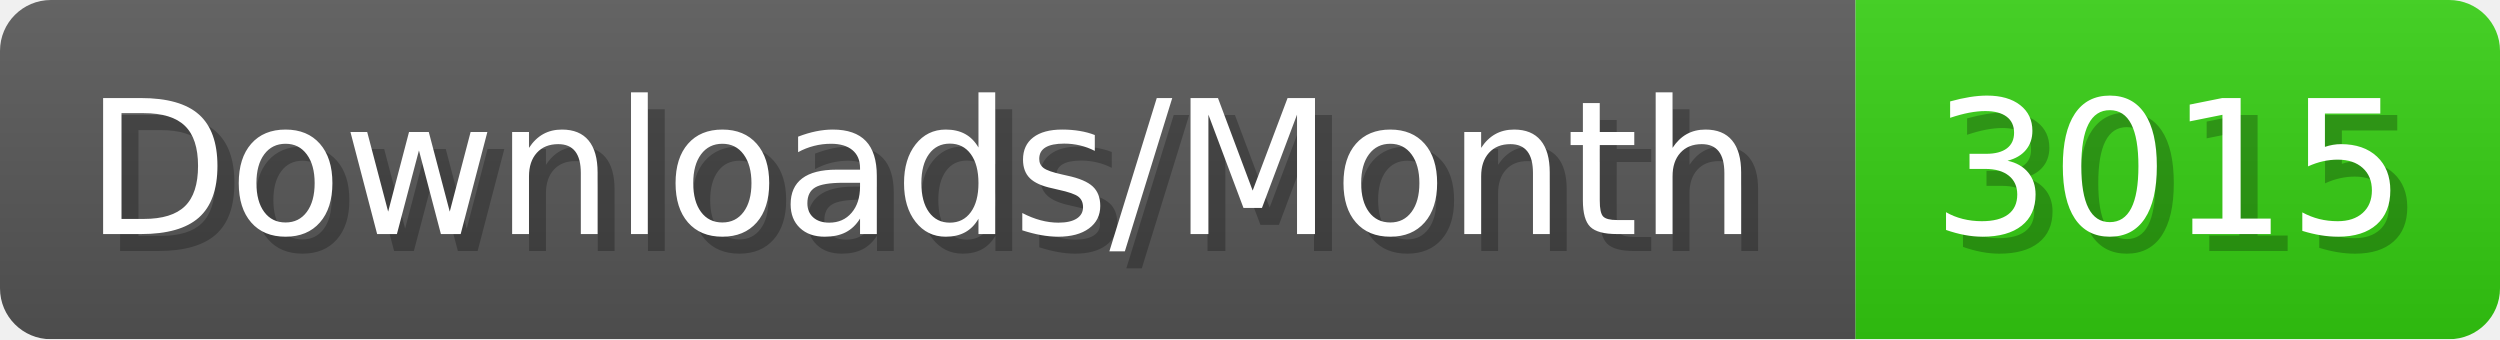
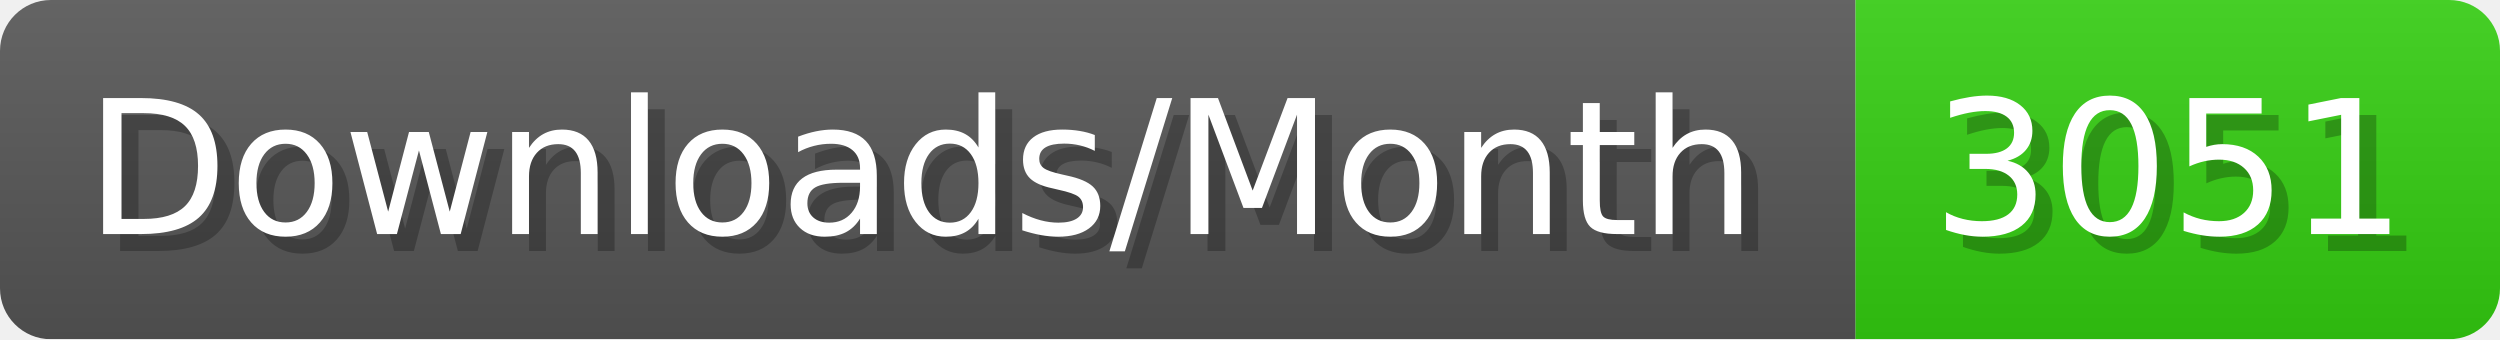
- <svg xmlns="http://www.w3.org/2000/svg" width="147.4" height="20" viewBox="0 0 1474 200" role="img" aria-label="Downloads/Month: 3015">
+ <svg xmlns="http://www.w3.org/2000/svg" width="147.4" height="20" viewBox="0 0 1474 200" role="img" aria-label="Downloads/Month: 3051">
  <linearGradient id="YlXUI" x2="0" y2="100%">
    <stop offset="0" stop-opacity=".1" stop-color="#EEE" />
    <stop offset="1" stop-opacity=".1" />
  </linearGradient>
  <mask id="JHhop">
    <rect width="1474" height="200" rx="30" fill="#FFF" />
  </mask>
  <g mask="url(#JHhop)">
    <rect width="1094" height="200" fill="#555" />
    <rect width="380" height="200" fill="#3C1" x="1094" />
    <rect width="1474" height="200" fill="url(#YlXUI)" />
  </g>
  <g aria-hidden="true" fill="#fff" text-anchor="start" font-family="Verdana,DejaVu Sans,sans-serif" font-size="110">
    <text x="60" y="148" textLength="994" fill="#000" opacity="0.25">Downloads/Month</text>
    <text x="50" y="138" textLength="994">Downloads/Month</text>
-     <text x="1149" y="148" textLength="280" fill="#000" opacity="0.25">3015</text>
-     <text x="1139" y="138" textLength="280">3015</text>
+     <text x="1149" y="148" textLength="280" fill="#000" opacity="0.25">3051</text>
+     <text x="1139" y="138" textLength="280">3051</text>
  </g>
</svg>
